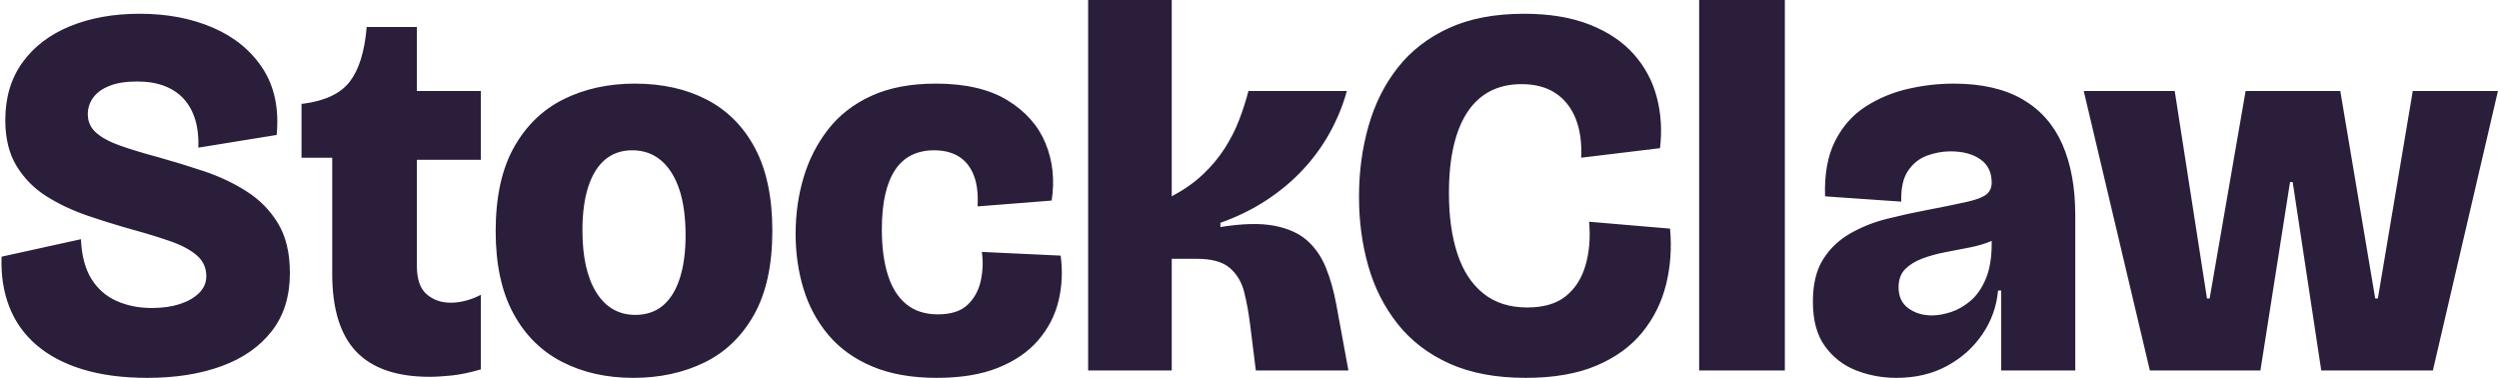
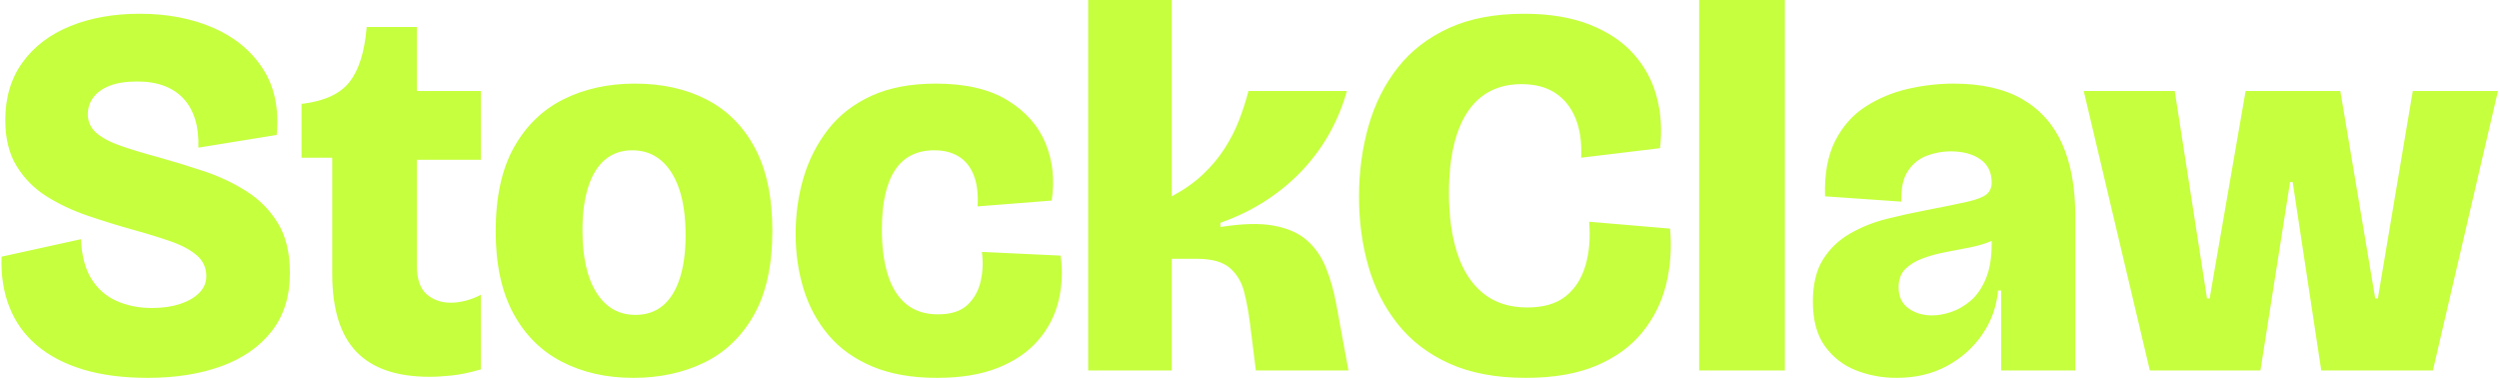
<svg xmlns="http://www.w3.org/2000/svg" viewBox="20 -700 4724 714" width="4724" height="714" role="img" aria-label="StockClaw">
-   <path fill="#2A1E3B" d="M299 14Q229 14 176.5 -2.0Q124 -18 89.0 -48.0Q54 -78 37.5 -120.5Q21 -163 23 -215L173 -248Q175 -202 192.5 -173.5Q210 -145 240.0 -131.5Q270 -118 307 -118Q337 -118 360.0 -125.5Q383 -133 396.5 -146.5Q410 -160 410 -178Q410 -202 392.0 -217.5Q374 -233 342.5 -244.0Q311 -255 271 -266Q228 -278 185.5 -292.5Q143 -307 108.0 -329.0Q73 -351 51.5 -386.0Q30 -421 30 -473Q30 -537 62.5 -582.0Q95 -627 152.5 -650.5Q210 -674 284 -674Q362 -674 423.0 -647.5Q484 -621 517.0 -570.0Q550 -519 543 -445L395 -421Q396 -451 389.0 -474.0Q382 -497 367.5 -513.0Q353 -529 331.0 -537.5Q309 -546 279 -546Q248 -546 227.5 -538.0Q207 -530 196.5 -516.0Q186 -502 186 -484Q186 -463 202.0 -449.0Q218 -435 248.0 -424.5Q278 -414 319 -403Q362 -391 405.5 -376.5Q449 -362 486.0 -338.5Q523 -315 545.5 -278.0Q568 -241 568 -184Q568 -118 533.5 -74.0Q499 -30 438.5 -8.0Q378 14 299 14Z M832 12Q739 12 693.5 -35.5Q648 -83 648 -183V-402H590V-504H593Q655 -512 681.0 -545.5Q707 -579 713 -647V-649H808V-528H929V-398H808V-198Q808 -160 826.5 -144.0Q845 -128 872 -128Q886 -128 901.0 -132.0Q916 -136 929 -143V-2Q898 7 874.0 9.5Q850 12 832 12Z M1217 14Q1141 14 1082.0 -16.5Q1023 -47 990.0 -108.5Q957 -170 957 -263Q957 -360 991.5 -421.5Q1026 -483 1085.5 -512.5Q1145 -542 1220 -542Q1298 -542 1356.5 -511.5Q1415 -481 1447.5 -419.5Q1480 -358 1480 -264Q1480 -167 1445.5 -105.5Q1411 -44 1351.5 -15.0Q1292 14 1217 14ZM1221 -105Q1252 -105 1273.0 -122.5Q1294 -140 1305.0 -174.0Q1316 -208 1316 -255Q1316 -307 1304.0 -342.5Q1292 -378 1269.5 -397.0Q1247 -416 1215 -416Q1185 -416 1164.0 -398.5Q1143 -381 1132.0 -347.0Q1121 -313 1121 -265Q1121 -189 1147.5 -147.0Q1174 -105 1221 -105Z M1791 14Q1720 14 1669.0 -7.5Q1618 -29 1586.0 -67.0Q1554 -105 1539.0 -154.0Q1524 -203 1524 -258Q1524 -314 1539.0 -364.5Q1554 -415 1585.5 -455.5Q1617 -496 1667.5 -519.0Q1718 -542 1789 -542Q1873 -542 1924.5 -510.5Q1976 -479 1996.5 -429.0Q2017 -379 2008 -321L1868 -310Q1870 -346 1860.5 -369.5Q1851 -393 1832.0 -404.5Q1813 -416 1786 -416Q1762 -416 1743.5 -407.0Q1725 -398 1712.5 -379.5Q1700 -361 1693.5 -333.0Q1687 -305 1687 -266Q1687 -216 1698.5 -180.0Q1710 -144 1733.5 -125.0Q1757 -106 1793 -106Q1830 -106 1849.0 -124.0Q1868 -142 1874.0 -169.5Q1880 -197 1876 -224L2025 -217Q2031 -173 2021.0 -131.5Q2011 -90 1982.5 -57.0Q1954 -24 1906.5 -5.0Q1859 14 1791 14Z M2077 0V-700H2235V-329Q2269 -347 2293.5 -370.0Q2318 -393 2335.0 -419.5Q2352 -446 2362.5 -473.5Q2373 -501 2380 -528H2566Q2555 -488 2534.5 -450.5Q2514 -413 2484.0 -380.5Q2454 -348 2414.5 -322.0Q2375 -296 2327 -279V-271Q2389 -281 2428.5 -273.5Q2468 -266 2491.0 -245.5Q2514 -225 2526.5 -194.0Q2539 -163 2546 -125L2569 0H2394L2383 -88Q2379 -120 2372.0 -148.0Q2365 -176 2345.0 -193.5Q2325 -211 2282 -211H2235V0Z M2904 14Q2820 14 2760.0 -13.0Q2700 -40 2662.0 -88.0Q2624 -136 2606.5 -197.5Q2589 -259 2589 -328Q2589 -399 2607.0 -462.0Q2625 -525 2662.5 -572.5Q2700 -620 2759.0 -647.0Q2818 -674 2901 -674Q2973 -674 3025.0 -653.5Q3077 -633 3108.5 -597.5Q3140 -562 3152.0 -516.0Q3164 -470 3158 -420L3009 -402Q3011 -445 2998.5 -476.0Q2986 -507 2960.5 -524.0Q2935 -541 2896 -541Q2863 -541 2837.5 -528.0Q2812 -515 2794.5 -489.0Q2777 -463 2768.0 -424.5Q2759 -386 2759 -335Q2759 -269 2775.0 -220.5Q2791 -172 2824.0 -145.5Q2857 -119 2907 -119Q2953 -119 2979.5 -140.0Q3006 -161 3017.0 -198.0Q3028 -235 3024 -281L3177 -268Q3182 -213 3169.5 -162.5Q3157 -112 3124.5 -72.0Q3092 -32 3037.5 -9.0Q2983 14 2904 14Z M3232 0V-700H3394V0Z M3605 14Q3565 14 3529.0 0.0Q3493 -14 3470.0 -45.5Q3447 -77 3447 -130Q3447 -179 3466.0 -209.5Q3485 -240 3517.0 -258.5Q3549 -277 3587.0 -286.5Q3625 -296 3662 -303Q3714 -313 3740.0 -319.0Q3766 -325 3775.5 -333.0Q3785 -341 3785 -355Q3785 -384 3763.5 -399.0Q3742 -414 3707 -414Q3685 -414 3663.0 -406.0Q3641 -398 3627.0 -377.5Q3613 -357 3614 -319L3470 -329Q3468 -392 3489.0 -433.5Q3510 -475 3546.5 -498.5Q3583 -522 3626.5 -532.0Q3670 -542 3713 -542Q3792 -542 3843.0 -512.5Q3894 -483 3918.5 -427.5Q3943 -372 3943 -293V-199Q3943 -166 3943.0 -132.5Q3943 -99 3943.0 -66.0Q3943 -33 3943 0H3803Q3803 -36 3803.0 -73.0Q3803 -110 3803 -151H3797Q3793 -106 3767.5 -68.5Q3742 -31 3700.5 -8.5Q3659 14 3605 14ZM3672 -104Q3689 -104 3708.5 -110.5Q3728 -117 3745.5 -132.0Q3763 -147 3774.0 -173.5Q3785 -200 3785 -239V-263L3812 -266Q3804 -253 3785.5 -245.0Q3767 -237 3744.0 -232.5Q3721 -228 3697.5 -223.5Q3674 -219 3654.0 -211.5Q3634 -204 3621.5 -191.5Q3609 -179 3609 -157Q3609 -131 3627.5 -117.5Q3646 -104 3672 -104Z M4084 0 3959 -528H4131L4192 -136H4197L4265 -528H4444L4510 -136H4515L4581 -528H4742L4619 0H4408L4354 -356H4349L4293 0Z" />
+   <path fill="#C6FF3D" d="M299 14Q229 14 176.5 -2.0Q124 -18 89.0 -48.0Q54 -78 37.5 -120.5Q21 -163 23 -215L173 -248Q175 -202 192.5 -173.5Q210 -145 240.0 -131.5Q270 -118 307 -118Q337 -118 360.0 -125.5Q383 -133 396.5 -146.5Q410 -160 410 -178Q410 -202 392.0 -217.5Q374 -233 342.5 -244.0Q311 -255 271 -266Q228 -278 185.5 -292.5Q143 -307 108.0 -329.0Q73 -351 51.5 -386.0Q30 -421 30 -473Q30 -537 62.5 -582.0Q95 -627 152.5 -650.5Q210 -674 284 -674Q362 -674 423.0 -647.5Q484 -621 517.0 -570.0Q550 -519 543 -445L395 -421Q396 -451 389.0 -474.0Q382 -497 367.5 -513.0Q353 -529 331.0 -537.5Q309 -546 279 -546Q248 -546 227.5 -538.0Q207 -530 196.5 -516.0Q186 -502 186 -484Q186 -463 202.0 -449.0Q218 -435 248.0 -424.5Q278 -414 319 -403Q362 -391 405.5 -376.5Q449 -362 486.0 -338.5Q523 -315 545.5 -278.0Q568 -241 568 -184Q568 -118 533.5 -74.0Q499 -30 438.5 -8.0Q378 14 299 14Z M832 12Q739 12 693.5 -35.5Q648 -83 648 -183V-402H590V-504H593Q655 -512 681.0 -545.5Q707 -579 713 -647V-649H808V-528H929V-398H808V-198Q808 -160 826.5 -144.0Q845 -128 872 -128Q886 -128 901.0 -132.0Q916 -136 929 -143V-2Q898 7 874.0 9.5Q850 12 832 12Z M1217 14Q1141 14 1082.0 -16.5Q1023 -47 990.0 -108.5Q957 -170 957 -263Q957 -360 991.5 -421.5Q1026 -483 1085.5 -512.5Q1145 -542 1220 -542Q1298 -542 1356.5 -511.5Q1415 -481 1447.5 -419.5Q1480 -358 1480 -264Q1480 -167 1445.5 -105.5Q1411 -44 1351.5 -15.0Q1292 14 1217 14ZM1221 -105Q1252 -105 1273.0 -122.5Q1294 -140 1305.0 -174.0Q1316 -208 1316 -255Q1316 -307 1304.0 -342.5Q1292 -378 1269.5 -397.0Q1247 -416 1215 -416Q1185 -416 1164.0 -398.5Q1143 -381 1132.0 -347.0Q1121 -313 1121 -265Q1121 -189 1147.5 -147.0Q1174 -105 1221 -105Z M1791 14Q1720 14 1669.0 -7.5Q1618 -29 1586.0 -67.0Q1554 -105 1539.0 -154.0Q1524 -203 1524 -258Q1524 -314 1539.0 -364.5Q1554 -415 1585.5 -455.5Q1617 -496 1667.5 -519.0Q1718 -542 1789 -542Q1873 -542 1924.5 -510.5Q1976 -479 1996.5 -429.0Q2017 -379 2008 -321L1868 -310Q1870 -346 1860.5 -369.5Q1851 -393 1832.0 -404.5Q1813 -416 1786 -416Q1762 -416 1743.5 -407.0Q1725 -398 1712.5 -379.5Q1700 -361 1693.5 -333.0Q1687 -305 1687 -266Q1687 -216 1698.5 -180.0Q1710 -144 1733.5 -125.0Q1757 -106 1793 -106Q1830 -106 1849.0 -124.0Q1868 -142 1874.0 -169.5Q1880 -197 1876 -224L2025 -217Q2031 -173 2021.0 -131.5Q2011 -90 1982.5 -57.0Q1954 -24 1906.5 -5.0Q1859 14 1791 14Z M2077 0V-700H2235V-329Q2269 -347 2293.5 -370.0Q2318 -393 2335.0 -419.5Q2352 -446 2362.5 -473.5Q2373 -501 2380 -528H2566Q2555 -488 2534.5 -450.5Q2514 -413 2484.0 -380.5Q2454 -348 2414.5 -322.0Q2375 -296 2327 -279V-271Q2389 -281 2428.5 -273.5Q2468 -266 2491.0 -245.5Q2514 -225 2526.5 -194.0Q2539 -163 2546 -125L2569 0H2394L2383 -88Q2379 -120 2372.0 -148.0Q2365 -176 2345.0 -193.5Q2325 -211 2282 -211H2235V0Z M2904 14Q2820 14 2760.0 -13.0Q2700 -40 2662.0 -88.0Q2624 -136 2606.5 -197.5Q2589 -259 2589 -328Q2589 -399 2607.0 -462.0Q2625 -525 2662.5 -572.5Q2700 -620 2759.0 -647.0Q2818 -674 2901 -674Q2973 -674 3025.0 -653.5Q3077 -633 3108.5 -597.5Q3140 -562 3152.0 -516.0Q3164 -470 3158 -420L3009 -402Q3011 -445 2998.5 -476.0Q2986 -507 2960.5 -524.0Q2935 -541 2896 -541Q2863 -541 2837.5 -528.0Q2812 -515 2794.5 -489.0Q2777 -463 2768.0 -424.5Q2759 -386 2759 -335Q2759 -269 2775.0 -220.5Q2791 -172 2824.0 -145.5Q2857 -119 2907 -119Q2953 -119 2979.5 -140.0Q3006 -161 3017.0 -198.0Q3028 -235 3024 -281L3177 -268Q3182 -213 3169.5 -162.5Q3157 -112 3124.5 -72.0Q3092 -32 3037.5 -9.0Q2983 14 2904 14Z M3232 0V-700H3394V0Z M3605 14Q3565 14 3529.0 0.0Q3493 -14 3470.0 -45.5Q3447 -77 3447 -130Q3447 -179 3466.0 -209.5Q3485 -240 3517.0 -258.5Q3549 -277 3587.0 -286.5Q3625 -296 3662 -303Q3714 -313 3740.0 -319.0Q3766 -325 3775.5 -333.0Q3785 -341 3785 -355Q3785 -384 3763.5 -399.0Q3742 -414 3707 -414Q3685 -414 3663.0 -406.0Q3641 -398 3627.0 -377.5Q3613 -357 3614 -319L3470 -329Q3468 -392 3489.0 -433.5Q3510 -475 3546.5 -498.5Q3583 -522 3626.5 -532.0Q3670 -542 3713 -542Q3792 -542 3843.0 -512.5Q3894 -483 3918.5 -427.5Q3943 -372 3943 -293V-199Q3943 -166 3943.0 -132.5Q3943 -99 3943.0 -66.0Q3943 -33 3943 0H3803Q3803 -36 3803.0 -73.0Q3803 -110 3803 -151H3797Q3793 -106 3767.5 -68.5Q3742 -31 3700.5 -8.5Q3659 14 3605 14ZM3672 -104Q3689 -104 3708.5 -110.5Q3728 -117 3745.5 -132.0Q3763 -147 3774.0 -173.5Q3785 -200 3785 -239V-263L3812 -266Q3804 -253 3785.5 -245.0Q3767 -237 3744.0 -232.5Q3721 -228 3697.5 -223.5Q3674 -219 3654.0 -211.5Q3634 -204 3621.5 -191.5Q3609 -179 3609 -157Q3609 -131 3627.5 -117.5Q3646 -104 3672 -104Z M4084 0 3959 -528H4131L4192 -136H4197L4265 -528H4444L4510 -136H4515L4581 -528H4742L4619 0H4408L4354 -356H4349L4293 0Z" />
</svg>
